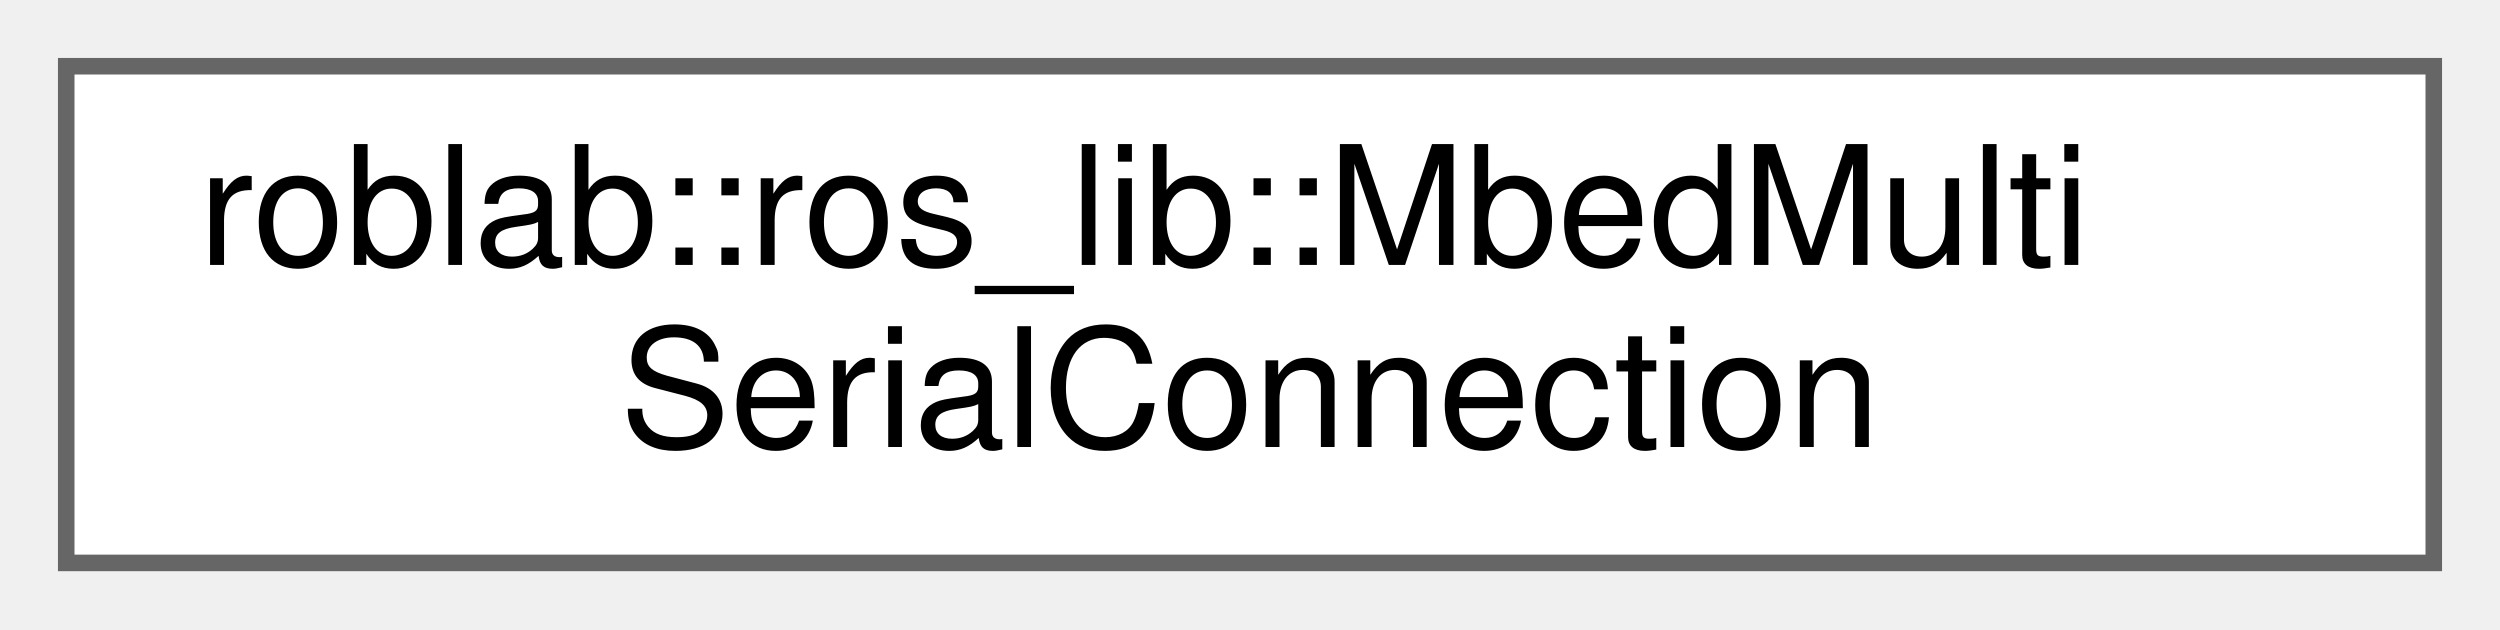
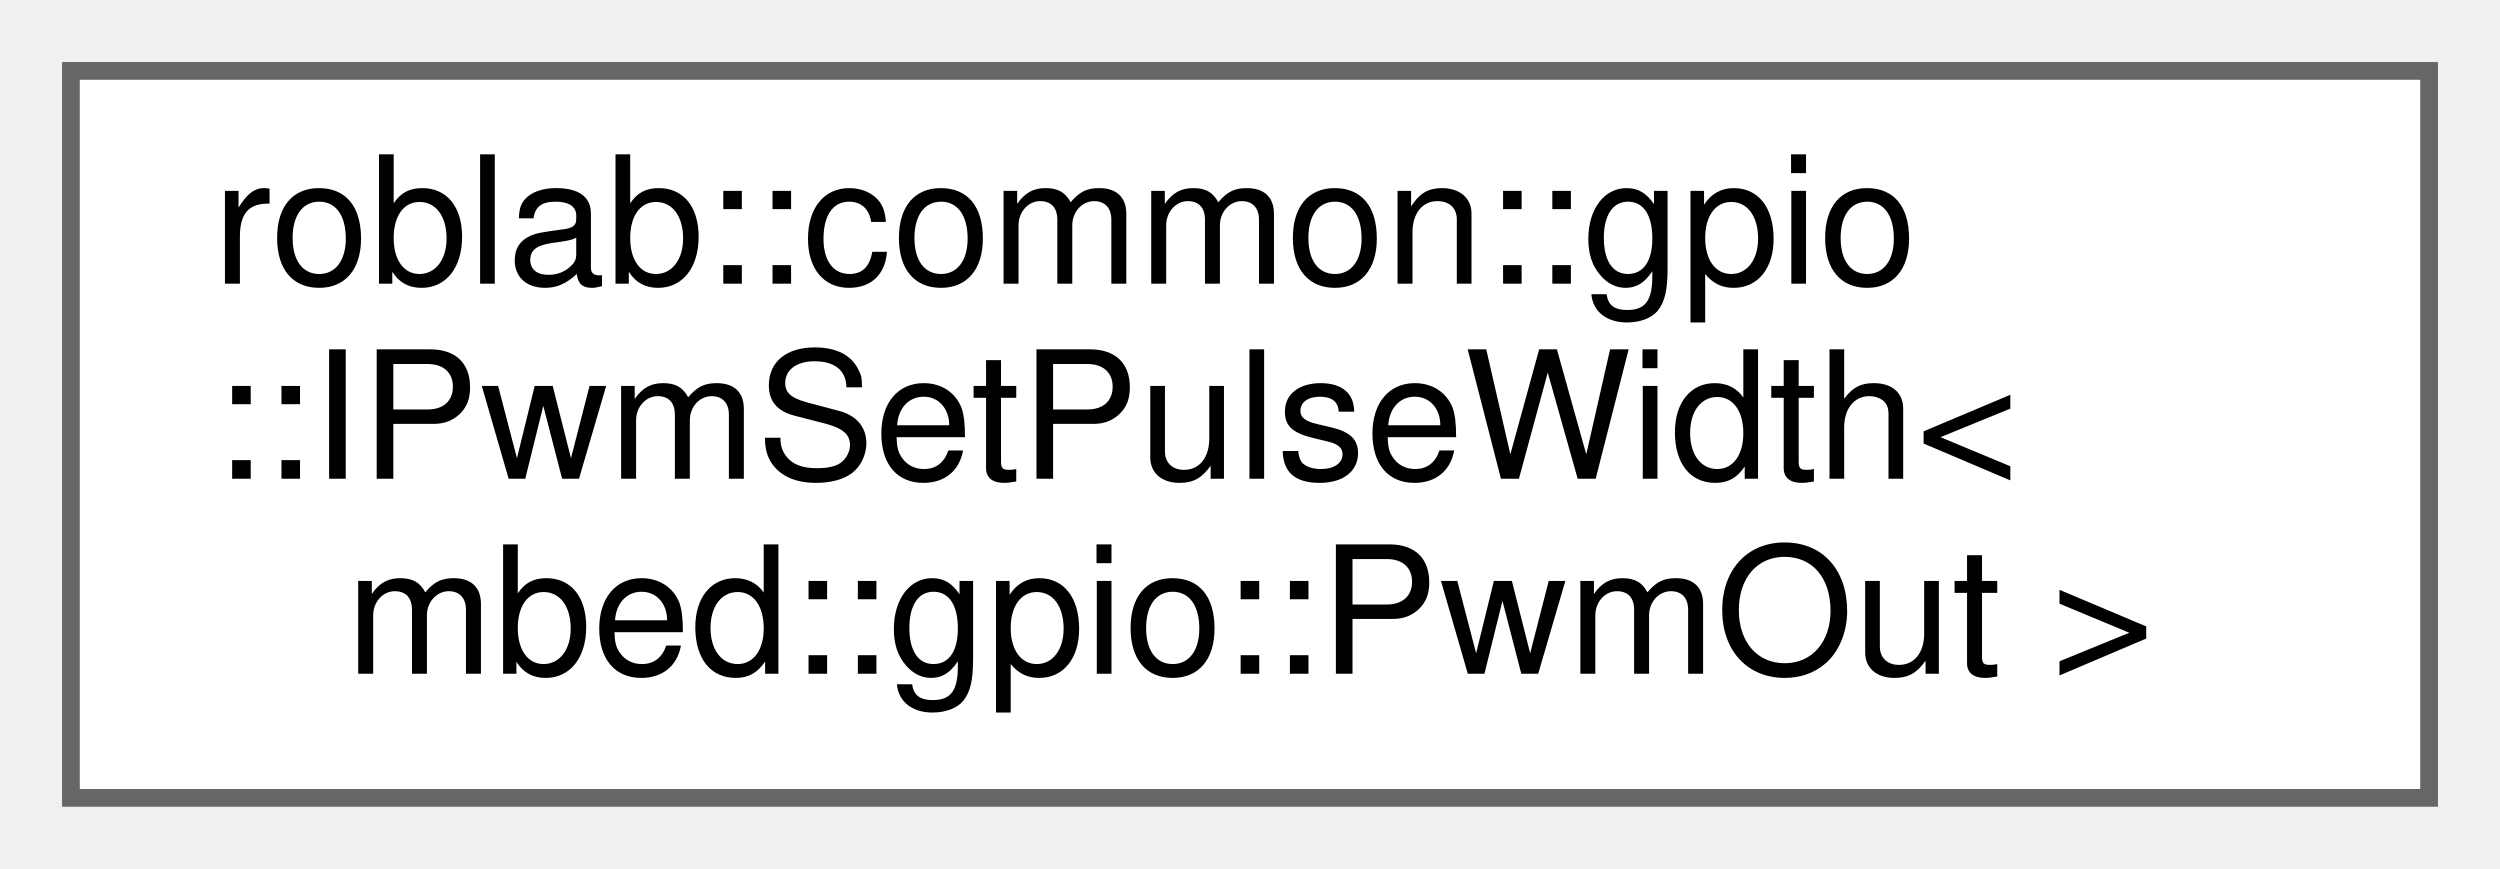
- <svg xmlns="http://www.w3.org/2000/svg" xmlns:xlink="http://www.w3.org/1999/xlink" width="151pt" height="38pt" viewBox="0.00 0.00 151.00 38.00">
-   <g id="graph0" class="graph" transform="scale(1 1) rotate(0) translate(4 34)">
+ <svg xmlns="http://www.w3.org/2000/svg" xmlns:xlink="http://www.w3.org/1999/xlink" width="141pt" height="49pt" viewBox="0.00 0.00 141.00 49.00">
+   <g id="graph0" class="graph" transform="scale(1 1) rotate(0) translate(4 45)">
    <g id="node1" class="node">
      <g id="a_node1">
-         <a xlink:href="classroblab_1_1ros__lib_1_1_mbed_multi_serial_connection.html" target="_top" xlink:title="パソコンに接続されている複数のMbedとシリアル通信を行う">
-           <polygon fill="white" stroke="#666666" points="143,-30 0,-30 0,0 143,0 143,-30" />
-           <text text-anchor="start" x="8" y="-18" font-family="Helvetica,sans-Serif" font-size="10.00">roblab::ros_lib::MbedMulti</text>
-           <text text-anchor="middle" x="71.5" y="-7" font-family="Helvetica,sans-Serif" font-size="10.00">SerialConnection</text>
+         <a xlink:href="classroblab_1_1common_1_1gpio_1_1_i_pwm_set_pulse_width.html" target="_top" xlink:title=" ">
+           <polygon fill="white" stroke="#666666" points="133,-41 0,-41 0,0 133,0 133,-41" />
+           <text text-anchor="start" x="8" y="-29" font-family="Helvetica,sans-Serif" font-size="10.00">roblab::common::gpio</text>
+           <text text-anchor="start" x="8" y="-18" font-family="Helvetica,sans-Serif" font-size="10.00">::IPwmSetPulseWidth&lt;</text>
+           <text text-anchor="middle" x="66.5" y="-7" font-family="Helvetica,sans-Serif" font-size="10.00"> mbed::gpio::PwmOut &gt;</text>
        </a>
      </g>
    </g>
  </g>
</svg>
